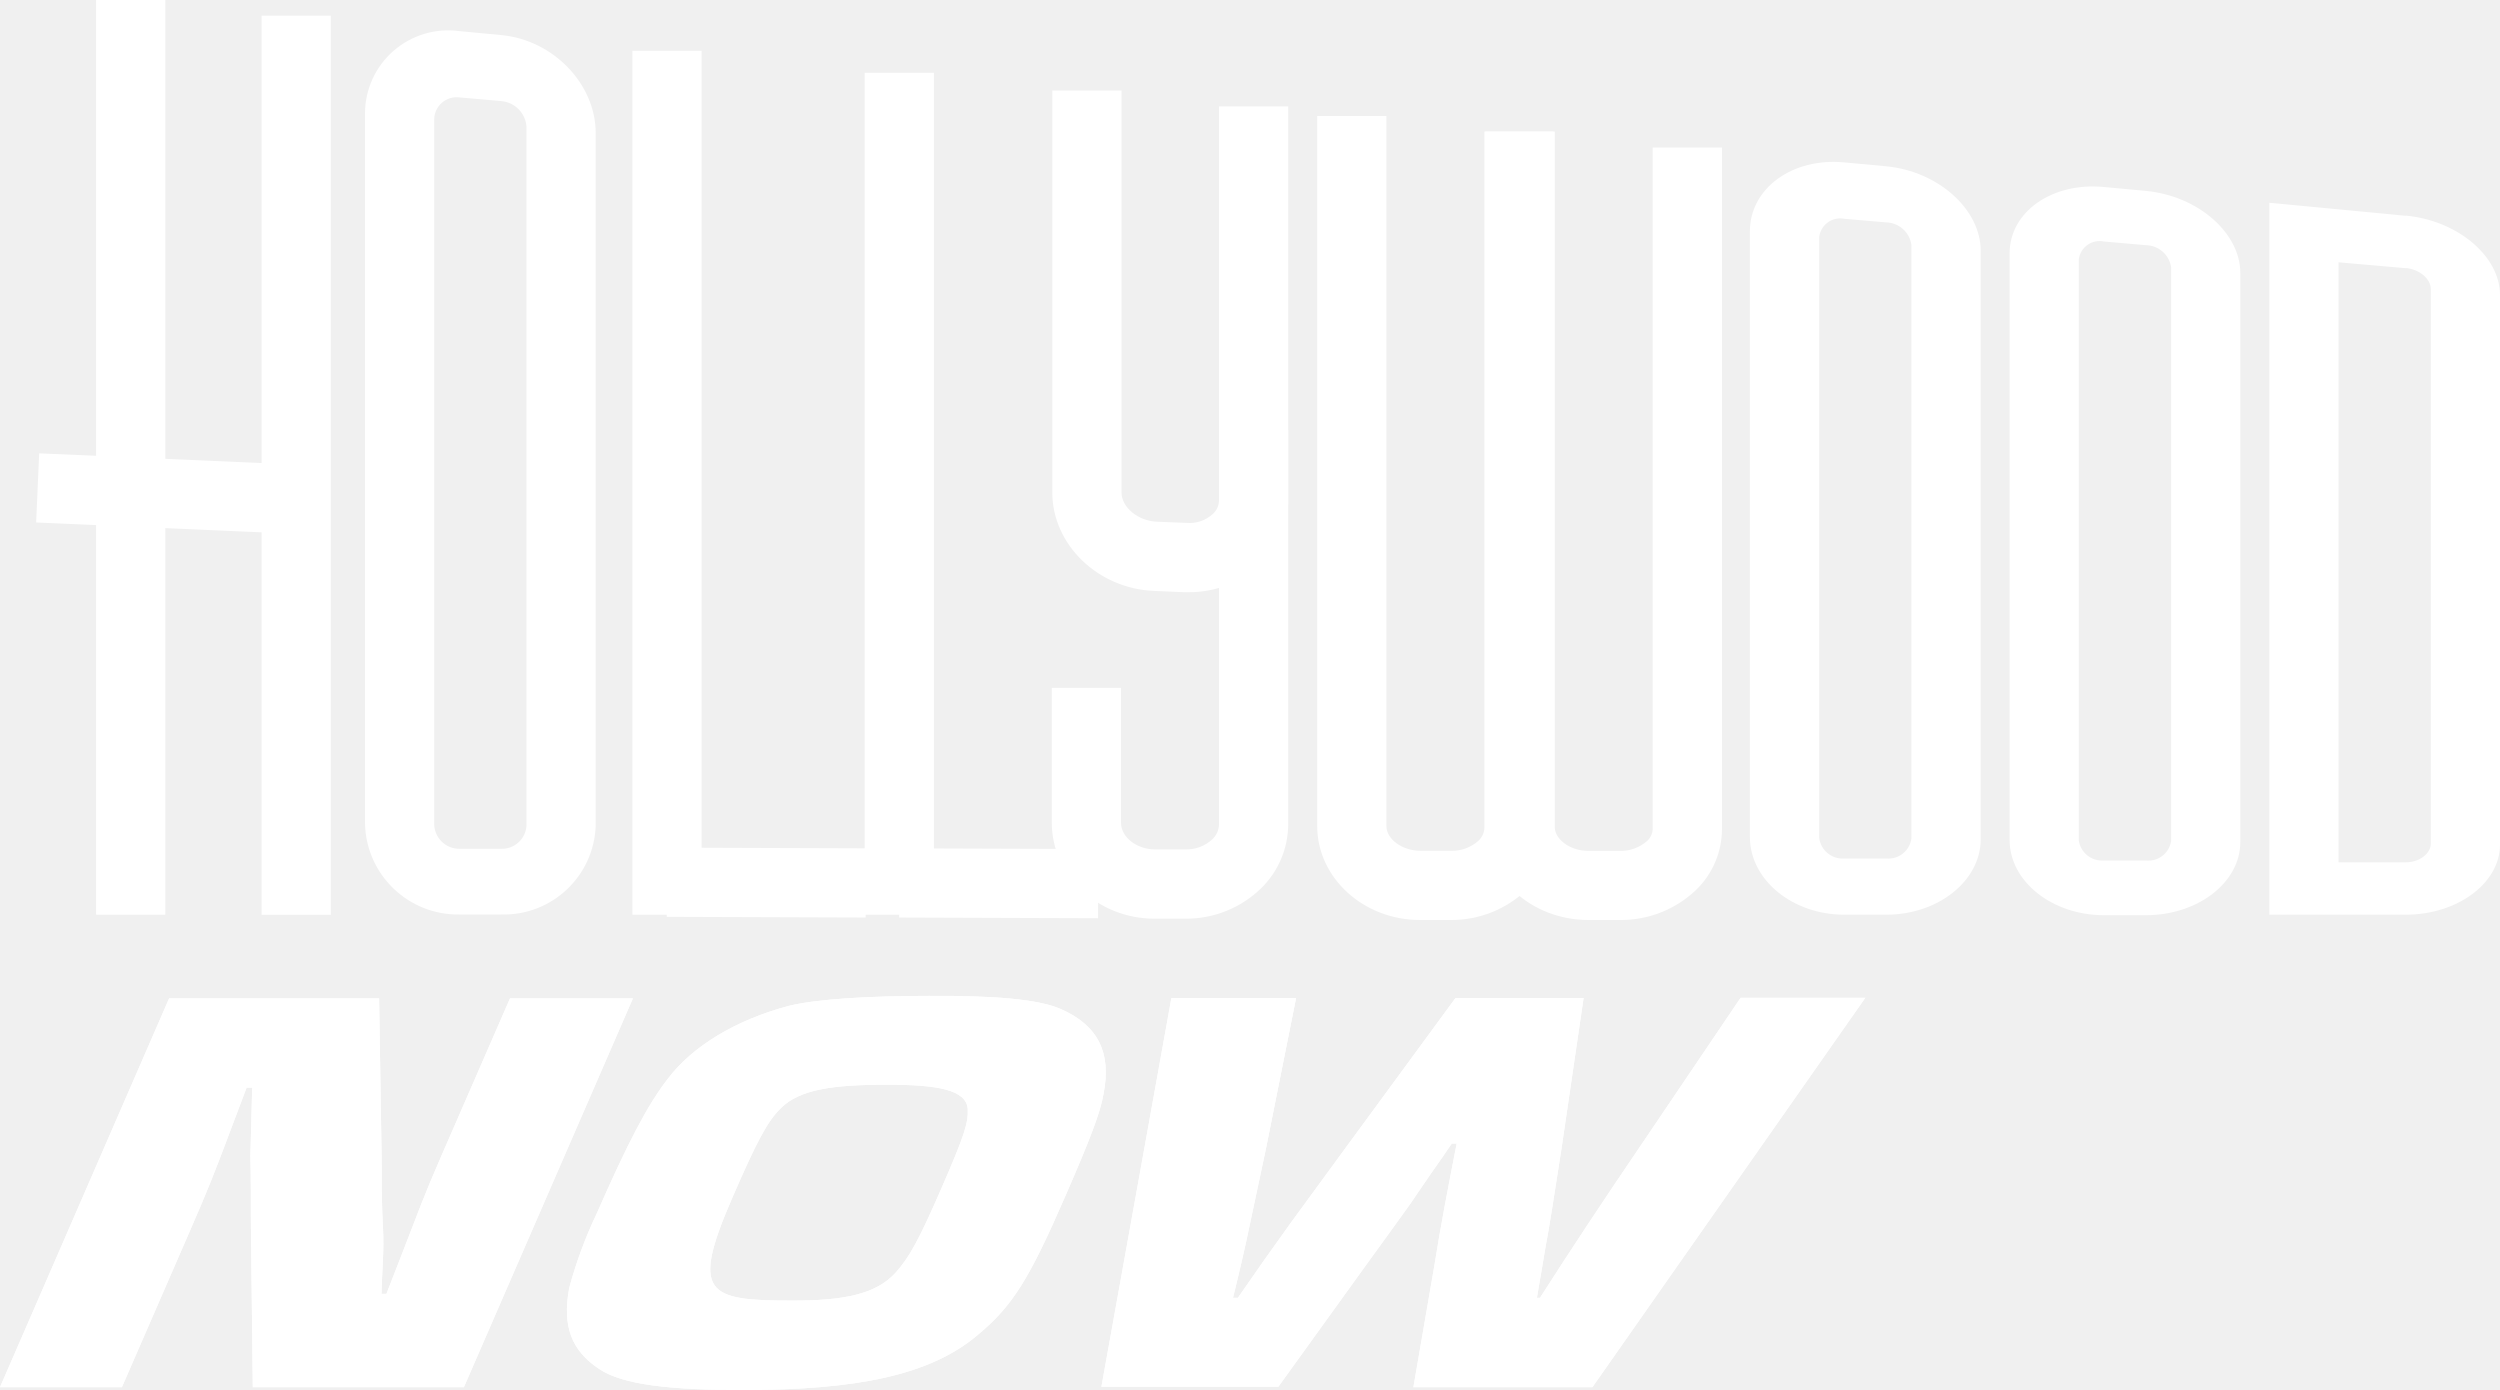
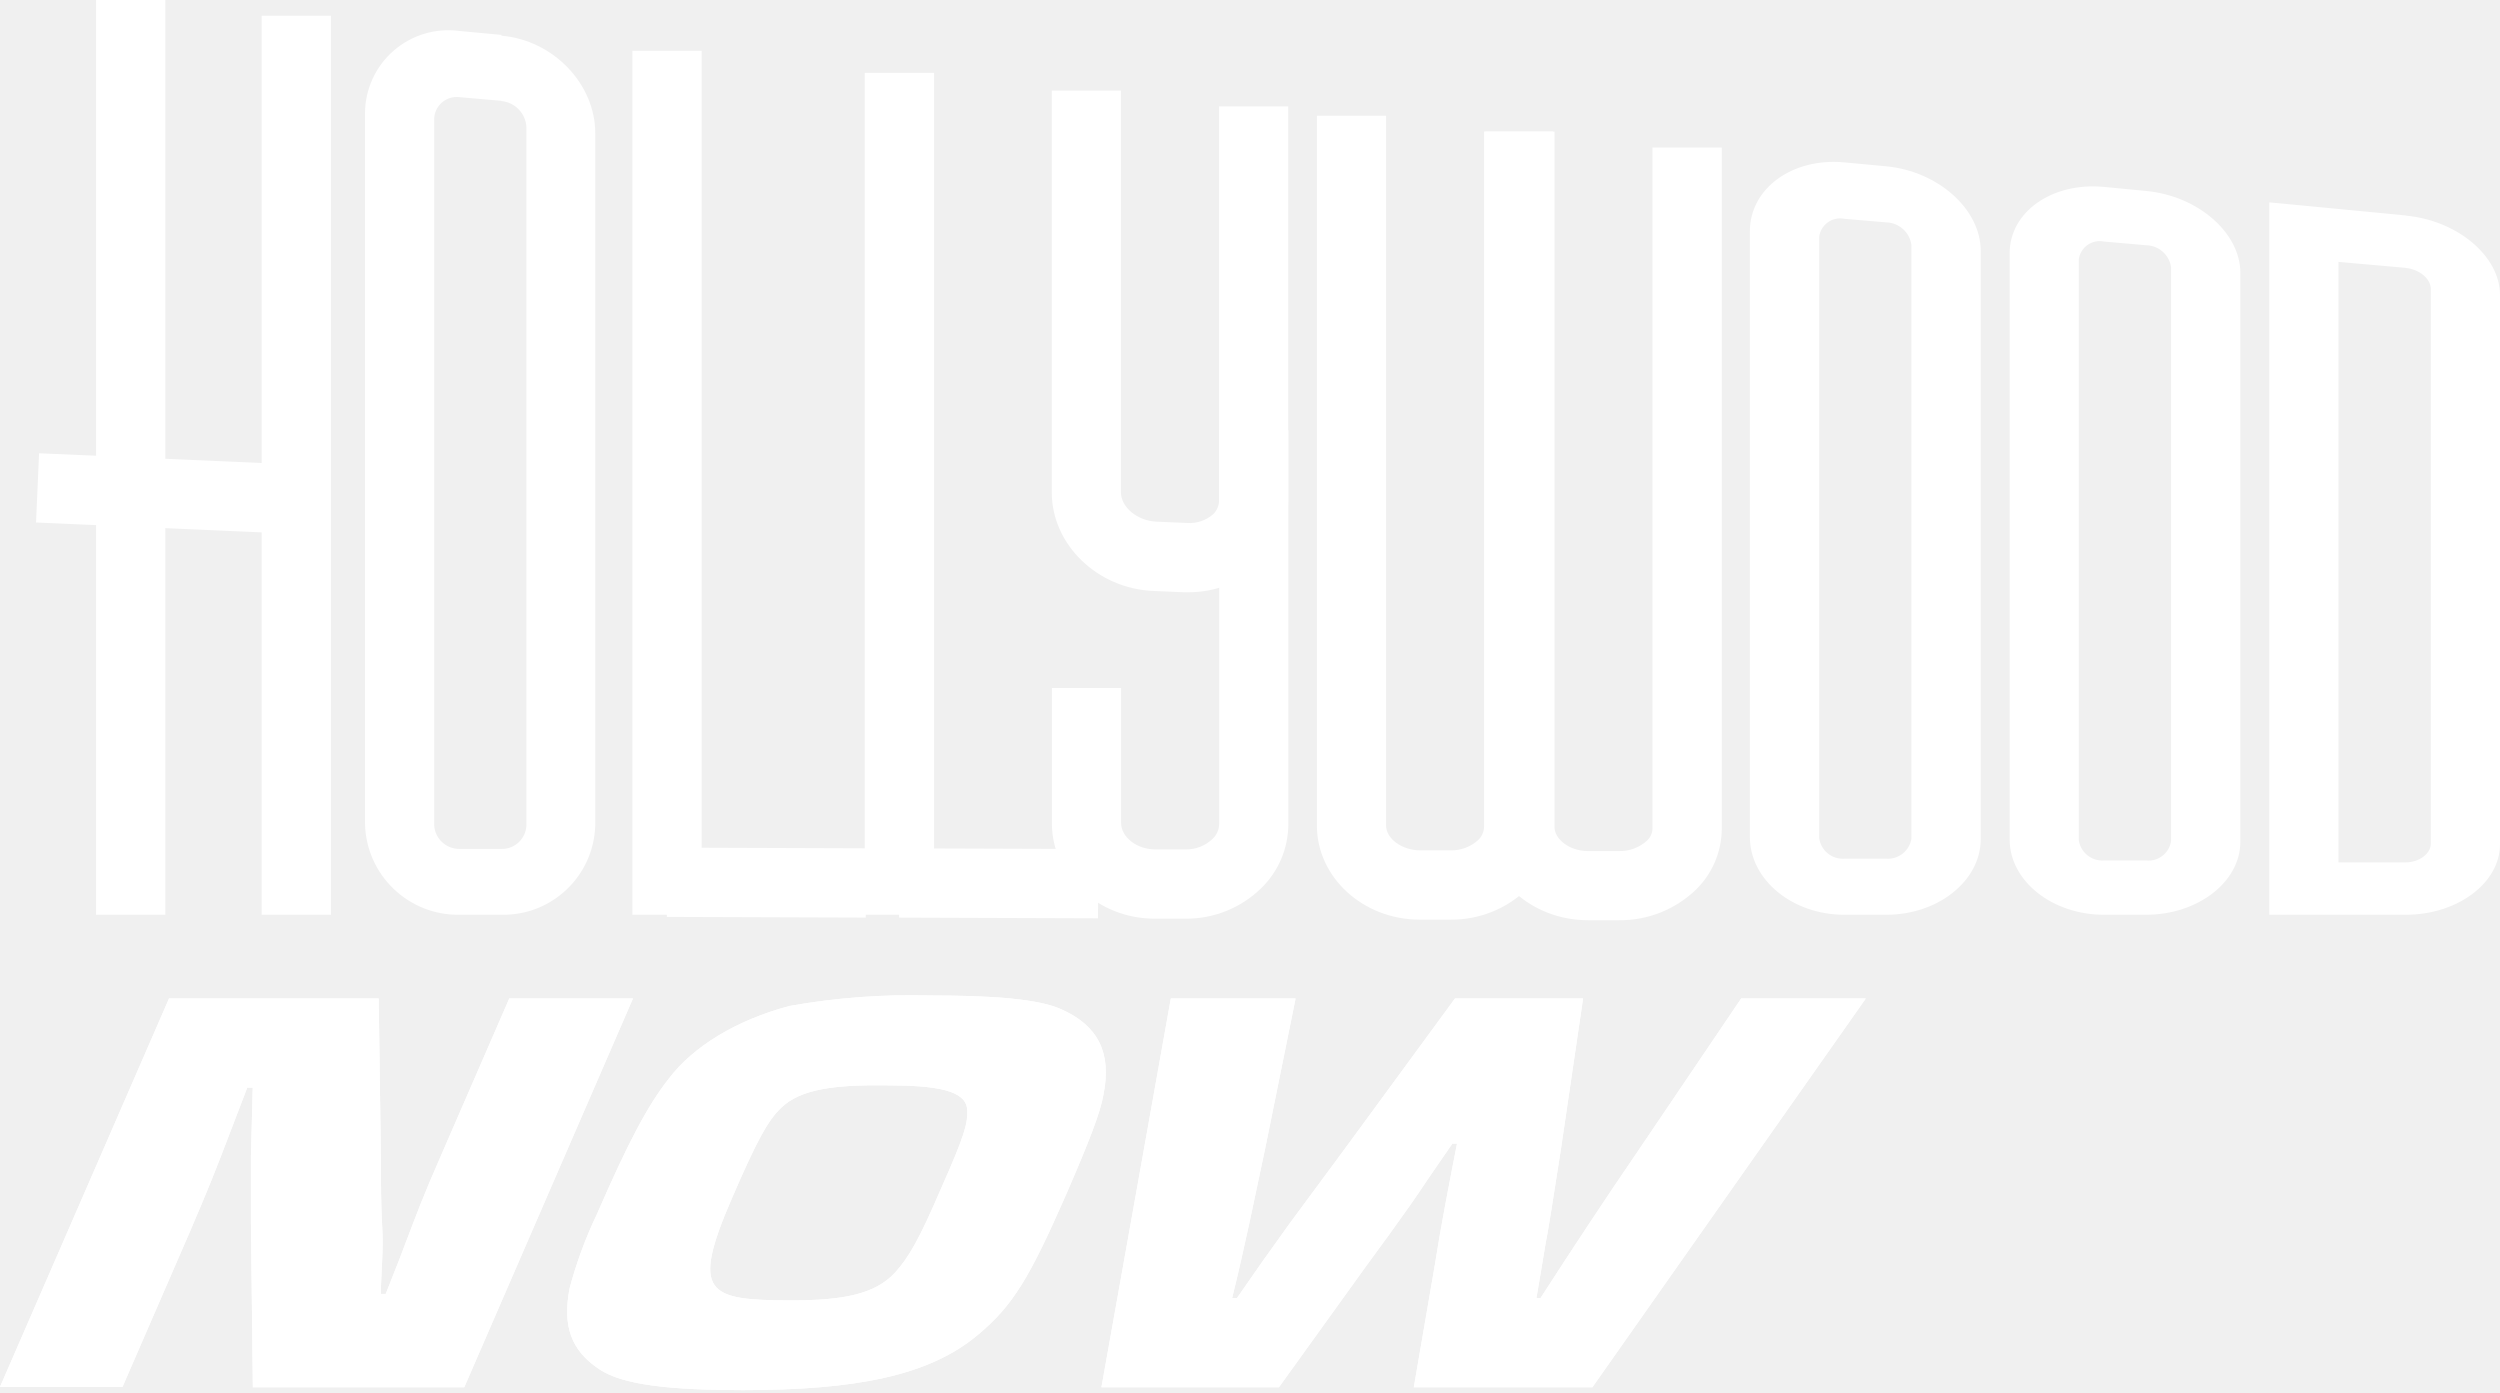
- <svg xmlns="http://www.w3.org/2000/svg" width="250" height="139" viewBox="0 0 250 139">
-   <rect x="9.61" width="6.92" height="91.47" fill="#fff" />
-   <rect x="26.16" y="1.57" width="6.92" height="89.91" fill="#fff" />
-   <rect x="63.24" y="5.08" width="6.92" height="86.39" fill="#fff" />
-   <path d="M3.76,48.79l25.86,1.13" fill="#fff" />
-   <rect x="13.23" y="36.41" width="6.92" height="25.89" transform="translate(-33.34 63.87) rotate(-87.49)" fill="#fff" />
-   <path d="M50.14,10.11a2.76,2.76,0,0,1,2.51,2.6v69.8a2.46,2.46,0,0,1-2.51,2.37l-4.21,0a2.51,2.51,0,0,1-2.51-2.42V11.92a2.24,2.24,0,0,1,2.51-2.18l4.21.37m0-6.6-4.21-.4a8.32,8.32,0,0,0-9.43,8.23v71a9.3,9.3,0,0,0,9.43,9.11h4.21a9.2,9.2,0,0,0,9.43-8.89V13.3c0-4.89-4.24-9.3-9.43-9.79Z" fill="#fff" />
-   <path d="M188.63,22.24a2.61,2.61,0,0,1,2.51,2.25V83.85a2.32,2.32,0,0,1-2.51,2l-4.2,0a2.36,2.36,0,0,1-2.51-2.06V23.71a2.11,2.11,0,0,1,2.51-1.83l4.2.36m0-5.61-4.2-.39c-5.19-.5-9.44,2.6-9.44,6.88V83.7c0,4.28,4.25,7.77,9.44,7.77h4.2c5.19,0,9.44-3.39,9.44-7.55V25.08c0-4.15-4.25-7.95-9.44-8.45Z" fill="#fff" />
-   <path d="M214.6,24.52a2.59,2.59,0,0,1,2.51,2.18V84.11a2.3,2.3,0,0,1-2.51,1.94l-4.21,0a2.35,2.35,0,0,1-2.51-2V25.92a2.1,2.1,0,0,1,2.51-1.77l4.21.37m0-5.43-4.21-.39c-5.18-.5-9.43,2.49-9.43,6.63V84c0,4.14,4.25,7.52,9.43,7.52h4.21c5.19,0,9.43-3.28,9.43-7.3V27.29c0-4-4.24-7.7-9.43-8.2Z" fill="#fff" />
-   <path d="M240.57,26.8c1.36.12,2.51,1.08,2.51,2.11V84.36c0,1-1.15,1.88-2.51,1.87l-6.72,0v-60l6.72.59m0-5.24-13.64-1.3V91.47h13.64c5.19,0,9.43-3.17,9.43-7V29.5c0-3.88-4.24-7.45-9.43-7.94Z" fill="#fff" />
-   <path d="M118.84,59.22h-.46l-3-.13c-5.6-.23-10.15-4.64-10.15-9.84V9.05h6.92V49.24c0,1.48,1.64,2.85,3.52,2.93l3,.12a3.45,3.45,0,0,0,2.6-.88,1.87,1.87,0,0,0,.63-1.36V10.64h6.92V50.05a8.77,8.77,0,0,1-2.75,6.36A10.45,10.45,0,0,1,118.84,59.22Z" fill="#fff" />
-   <path d="M145.07,92H142c-5.67,0-10.28-4.23-10.28-9.4v-71h6.92v71c0,1.32,1.58,2.47,3.39,2.48h3.06a3.94,3.94,0,0,0,2.75-1,1.87,1.87,0,0,0,.6-1.28V13.15h6.92V82.73a8.7,8.7,0,0,1-2.64,6.19A10.84,10.84,0,0,1,145.07,92Z" fill="#fff" />
-   <path d="M161.93,92h-3.09c-5.67,0-10.29-4.18-10.29-9.28V13.16h6.93V82.73c0,1.11,1.39,2.35,3.38,2.36h3.07a4,4,0,0,0,2.79-1,1.73,1.73,0,0,0,.55-1.16V14.75h6.93V82.91A8.51,8.51,0,0,1,169.6,89,10.88,10.88,0,0,1,161.93,92Z" fill="#fff" />
-   <path d="M118.55,91.87h-3.09c-5.67,0-10.28-4.32-10.28-9.59V68.79h6.92V82.27c0,1.44,1.55,2.66,3.39,2.67h3.06a3.77,3.77,0,0,0,2.67-1,2.09,2.09,0,0,0,.68-1.47V43h6.92V82.45a9,9,0,0,1-2.71,6.38A10.75,10.75,0,0,1,118.55,91.87Z" fill="#fff" />
-   <rect x="86.47" y="7.28" width="6.92" height="84.19" fill="#fff" />
-   <path d="M66.7,88.22l19.89.07" fill="#fff" />
-   <rect x="73.18" y="78.31" width="6.92" height="19.89" transform="translate(-11.89 164.59) rotate(-89.8)" fill="#fff" />
-   <path d="M89.93,88.31l19.89.07" fill="#fff" />
-   <rect x="96.42" y="78.4" width="6.92" height="19.89" transform="translate(11.18 187.9) rotate(-89.8)" fill="#fff" />
-   <path d="M46.39,138.72H25.28l-.19-16.38c0-2.27,0-4.55-.05-6.76l.18-6.82h-.56l-1.36,3.61c-2,5.31-2.34,6.18-4.34,10.79l-6.77,15.56H0L16.91,99.84h21l.26,16.38c0,2.22,0,4.37.13,6.59s-.11,4.43-.15,6.58h.49L40,125.9c2-5.13,2.21-5.89,4.22-10.5L51,99.84H63.29Z" fill="#fff" />
-   <path d="M106.05,100.89c3.74,1.63,5.13,4.37,4.3,8.51-.29,1.81-1.4,4.66-3.76,10.08-3.65,8.4-5.3,11.08-8.8,14C93,137.55,85.62,139,74.27,139c-7.24,0-12-.52-14.35-2.1-2.81-1.86-3.7-4.31-3-8.1a43.48,43.48,0,0,1,2.76-7.46c3.07-7,5.06-10.84,7.11-13.47,2.46-3.26,6.81-5.88,12.08-7.28,2.81-.7,8.13-1,14-1C99.3,99.55,103.76,99.9,106.05,100.89ZM78.1,110.8c-1.32,1.28-2.37,3.21-4.88,9-4.18,9.61-2.5,10.26,6,10.26,5.08,0,8.34-.59,10.35-2.8,1.36-1.52,2.33-3.27,4.56-8.4,2.33-5.36,2.72-6.58,2.64-8-.17-1.87-3-2.39-8-2.39C83.3,108.47,80,108.93,78.1,110.8Z" fill="#fff" />
-   <path d="M159.24,138.72h-17.9l2.1-12.18c.63-4,1.43-8.1,2.23-12.19h-.49c-.39.59-1.32,1.93-2.08,3-1.18,1.74-2,2.91-2.11,3.09-1.45,2-2.87,4-4.38,6.06l-8.78,12.18H110.14l7-38.88h12.47l-3,15-1.6,7.52c-.5,2.45-1.08,4.9-1.71,7.46h.49l2.6-3.73,2.66-3.73,5.5-7.52,11-15h12.81l-2.2,15c-.78,5-1.27,8.22-1.58,9.74-.28,1.74-.59,3.43-.89,5.24H154c3.2-5,6.46-9.91,9.92-15l10.14-15h12.47Z" fill="#fff" />
-   <path d="M46.39,138.72H25.28l-.19-16.38c0-2.27,0-4.55-.05-6.76l.18-6.82h-.56l-1.36,3.61c-2,5.31-2.34,6.18-4.34,10.79l-6.77,15.56H0L16.91,99.84h21l.26,16.38c0,2.22,0,4.37.13,6.59s-.11,4.43-.15,6.58h.49L40,125.9c2-5.13,2.21-5.89,4.22-10.5L51,99.84H63.29Z" fill="#fff" />
-   <path d="M106.05,100.89c3.74,1.63,5.13,4.37,4.3,8.51-.29,1.81-1.4,4.66-3.76,10.08-3.65,8.4-5.3,11.08-8.8,14C93,137.55,85.62,139,74.27,139c-7.24,0-12-.52-14.35-2.1-2.81-1.86-3.7-4.31-3-8.1a43.48,43.48,0,0,1,2.76-7.46c3.07-7,5.06-10.84,7.11-13.47,2.46-3.26,6.81-5.88,12.08-7.28,2.81-.7,8.13-1,14-1C99.3,99.55,103.76,99.9,106.05,100.89ZM78.1,110.8c-1.32,1.28-2.37,3.21-4.88,9-4.18,9.61-2.5,10.26,6,10.26,5.08,0,8.34-.59,10.35-2.8,1.36-1.52,2.33-3.27,4.56-8.4,2.33-5.36,2.72-6.58,2.64-8-.17-1.87-3-2.39-8-2.39C83.3,108.47,80,108.93,78.1,110.8Z" fill="#fff" />
-   <path d="M159.24,138.72h-17.9l2.1-12.18c.63-4,1.43-8.1,2.23-12.19h-.49c-.39.59-1.32,1.93-2.08,3-1.18,1.74-2,2.91-2.11,3.09-1.45,2-2.87,4-4.38,6.06l-8.78,12.18H110.14l7-38.88h12.47l-3,15-1.6,7.52c-.5,2.45-1.08,4.9-1.71,7.46h.49l2.6-3.73,2.66-3.73,5.5-7.52,11-15h12.81l-2.2,15c-.78,5-1.27,8.22-1.58,9.74-.28,1.74-.59,3.43-.89,5.24H154c3.2-5,6.46-9.91,9.92-15l10.14-15h12.47Z" fill="#fff" />
+ <svg xmlns="http://www.w3.org/2000/svg" width="210" height="117" viewBox="0 0 210 117">
+   <rect x="8.07" width="5.82" height="76.84" fill="#fff" />
+   <rect x="21.98" y="1.32" width="5.82" height="75.52" fill="#fff" />
+   <rect x="53.12" y="4.27" width="5.82" height="72.57" fill="#fff" />
+   <path d="M3.16,41l21.72,1" fill="#fff" />
+   <rect x="11.11" y="30.58" width="5.82" height="21.75" transform="translate(-28.01 53.65) rotate(-87.49)" fill="#fff" />
+   <path d="M42.12,8.49a2.32,2.32,0,0,1,2.1,2.19V69.31a2.06,2.06,0,0,1-2.1,2l-3.54,0a2.11,2.11,0,0,1-2.11-2V10a1.89,1.89,0,0,1,2.11-1.84l3.54.31m0-5.54-3.54-.33a7,7,0,0,0-7.92,6.9V69.18a7.82,7.82,0,0,0,7.92,7.66h3.54A7.73,7.73,0,0,0,50,69.37V11.17C50,7.06,46.47,3.36,42.12,3Z" fill="#fff" />
+   <path d="M158.45,18.68a2.2,2.2,0,0,1,2.11,1.89V70.44a2,2,0,0,1-2.11,1.69l-3.53,0a2,2,0,0,1-2.11-1.74V19.91a1.77,1.77,0,0,1,2.11-1.53l3.53.3m0-4.71-3.53-.33c-4.36-.41-7.93,2.19-7.93,5.78V70.31c0,3.59,3.57,6.53,7.93,6.53h3.53c4.36,0,7.93-2.86,7.93-6.35V21.07c0-3.49-3.57-6.68-7.93-7.1Z" fill="#fff" />
+   <path d="M180.27,20.6a2.16,2.16,0,0,1,2.1,1.83V70.65a1.92,1.92,0,0,1-2.1,1.63l-3.54,0a2,2,0,0,1-2.11-1.69V21.77a1.77,1.77,0,0,1,2.11-1.48l3.54.31m0-4.56-3.54-.34c-4.36-.41-7.92,2.1-7.92,5.57V70.52c0,3.47,3.56,6.32,7.92,6.32h3.54c4.35,0,7.92-2.76,7.92-6.13V22.92c0-3.37-3.57-6.47-7.92-6.88Z" fill="#fff" />
+   <path d="M202.08,22.51c1.14.1,2.11.91,2.11,1.77V70.86c0,.86-1,1.58-2.11,1.58l-5.65,0V22l5.65.5m0-4.4L190.62,17V76.84h11.46c4.35,0,7.92-2.67,7.92-5.92V24.78c0-3.26-3.57-6.26-7.92-6.67Z" fill="#fff" />
+   <path d="M99.83,49.75h-.39l-2.56-.11c-4.7-.19-8.53-3.9-8.53-8.27V7.61h5.81V41.36c0,1.25,1.39,2.4,3,2.46l2.56.11a3,3,0,0,0,2.19-.74A1.61,1.61,0,0,0,102.4,42V8.94h5.81V42a7.34,7.34,0,0,1-2.31,5.34A8.75,8.75,0,0,1,99.83,49.75Z" fill="#fff" />
+   <path d="M121.85,77.25h-2.59c-4.77,0-8.64-3.56-8.64-7.9V9.72h5.81V69.34c0,1.11,1.33,2.08,2.85,2.09h2.57a3.34,3.34,0,0,0,2.31-.86,1.58,1.58,0,0,0,.5-1.08V11.05h5.82V69.49a7.33,7.33,0,0,1-2.22,5.2A9.09,9.09,0,0,1,121.85,77.25Z" fill="#fff" />
+   <path d="M136,77.3h-2.6c-4.76,0-8.64-3.51-8.64-7.8V11.06h5.82V69.49c0,.94,1.17,2,2.84,2H136a3.37,3.37,0,0,0,2.34-.87,1.43,1.43,0,0,0,.47-1V12.39h5.82V69.64a7.21,7.21,0,0,1-2.18,5.1A9.17,9.17,0,0,1,136,77.3Z" fill="#fff" />
+   <path d="M99.58,77.17H97c-4.77,0-8.64-3.63-8.64-8V57.79h5.81V69.11c0,1.21,1.31,2.23,2.85,2.24h2.57a3.18,3.18,0,0,0,2.25-.87,1.75,1.75,0,0,0,.57-1.23V36.15h5.81V69.26a7.52,7.52,0,0,1-2.28,5.35A9,9,0,0,1,99.58,77.17Z" fill="#fff" />
+   <rect x="72.64" y="6.12" width="5.82" height="70.72" fill="#fff" />
+   <path d="M56,74.11l16.71.06" fill="#fff" />
+   <rect x="61.47" y="65.78" width="5.82" height="16.71" transform="translate(-9.98 138.26) rotate(-89.8)" fill="#fff" />
+   <path d="M75.54,74.18l16.71.06" fill="#fff" />
+   <rect x="80.99" y="65.85" width="5.82" height="16.71" transform="translate(9.39 157.84) rotate(-89.8)" fill="#fff" />
+   <path d="M39,116.53H21.24l-.16-13.76c0-1.91,0-3.82,0-5.68l.15-5.73h-.46l-1.15,3c-1.7,4.46-2,5.19-3.65,9.06l-5.68,13.08H0L14.2,83.87H31.81L32,97.62c0,1.87,0,3.68.11,5.54s-.1,3.72-.12,5.53h.41l1.16-2.94c1.64-4.31,1.85-4.94,3.54-8.81l5.68-13.07H53.17Z" fill="#fff" />
+   <path d="M89.08,84.75c3.15,1.37,4.31,3.67,3.62,7.15-.25,1.51-1.18,3.91-3.16,8.47-3.07,7-4.46,9.3-7.39,11.75-4.07,3.43-10.23,4.65-19.76,4.65-6.09,0-10.12-.44-12.06-1.76-2.36-1.57-3.1-3.63-2.48-6.81a35.89,35.89,0,0,1,2.32-6.27c2.57-5.92,4.25-9.1,6-11.31,2.07-2.74,5.72-4.94,10.15-6.12a58.23,58.23,0,0,1,11.8-.88C83.41,83.62,87.16,83.91,89.08,84.75ZM65.6,93.07c-1.11,1.08-2,2.69-4.1,7.54-3.51,8.08-2.09,8.62,5,8.62,4.27,0,7-.49,8.7-2.35,1.14-1.27,2-2.74,3.83-7,2-4.51,2.29-5.53,2.21-6.71-.13-1.57-2.53-2-6.74-2C70,91.11,67.22,91.5,65.6,93.07Z" fill="#fff" />
+   <path d="M133.76,116.53h-15l1.76-10.24c.53-3.38,1.2-6.8,1.87-10.23H122c-.33.49-1.11,1.61-1.75,2.54-1,1.47-1.65,2.45-1.77,2.6-1.21,1.71-2.41,3.38-3.68,5.09l-7.37,10.24H92.52l5.83-32.66h10.48l-2.55,12.58-1.34,6.32c-.43,2-.91,4.11-1.44,6.26h.41l2.18-3.13,2.24-3.13L113,96.45l9.22-12.58h10.76l-1.85,12.58c-.66,4.21-1.07,6.9-1.33,8.18-.23,1.47-.49,2.89-.74,4.4h.35c2.68-4.16,5.43-8.32,8.34-12.58l8.51-12.58h10.47Z" fill="#fff" />
+   <path d="M39,116.53H21.24l-.16-13.76c0-1.91,0-3.82,0-5.68l.15-5.73h-.46l-1.15,3c-1.7,4.46-2,5.19-3.65,9.06l-5.68,13.08H0L14.2,83.87H31.81L32,97.62c0,1.87,0,3.68.11,5.54s-.1,3.72-.12,5.53h.41l1.16-2.94c1.64-4.31,1.85-4.94,3.54-8.81l5.68-13.07H53.17Z" fill="#fff" />
+   <path d="M89.08,84.75c3.15,1.37,4.31,3.67,3.62,7.15-.25,1.51-1.18,3.91-3.16,8.47-3.07,7-4.46,9.3-7.39,11.75-4.07,3.43-10.23,4.65-19.76,4.65-6.09,0-10.12-.44-12.06-1.76-2.36-1.57-3.1-3.63-2.48-6.81a35.89,35.89,0,0,1,2.32-6.27c2.57-5.92,4.25-9.1,6-11.31,2.07-2.74,5.72-4.94,10.15-6.12a58.23,58.23,0,0,1,11.8-.88C83.41,83.62,87.16,83.91,89.08,84.75ZM65.6,93.07c-1.11,1.08-2,2.69-4.1,7.54-3.51,8.08-2.09,8.62,5,8.62,4.27,0,7-.49,8.7-2.35,1.14-1.27,2-2.74,3.83-7,2-4.51,2.29-5.53,2.21-6.71-.13-1.57-2.53-2-6.74-2C70,91.11,67.22,91.5,65.6,93.07Z" fill="#fff" />
+   <path d="M133.76,116.53h-15l1.76-10.24c.53-3.38,1.2-6.8,1.87-10.23H122c-.33.49-1.11,1.61-1.75,2.54-1,1.47-1.65,2.45-1.77,2.6-1.21,1.71-2.41,3.38-3.68,5.09l-7.37,10.24H92.52l5.83-32.66h10.48l-2.55,12.58-1.34,6.32c-.43,2-.91,4.11-1.44,6.26h.41l2.18-3.13,2.24-3.13L113,96.45l9.22-12.58h10.76l-1.85,12.58c-.66,4.21-1.07,6.9-1.33,8.18-.23,1.47-.49,2.89-.74,4.4h.35c2.68-4.16,5.43-8.32,8.34-12.58l8.51-12.58h10.47Z" fill="#fff" />
</svg>
